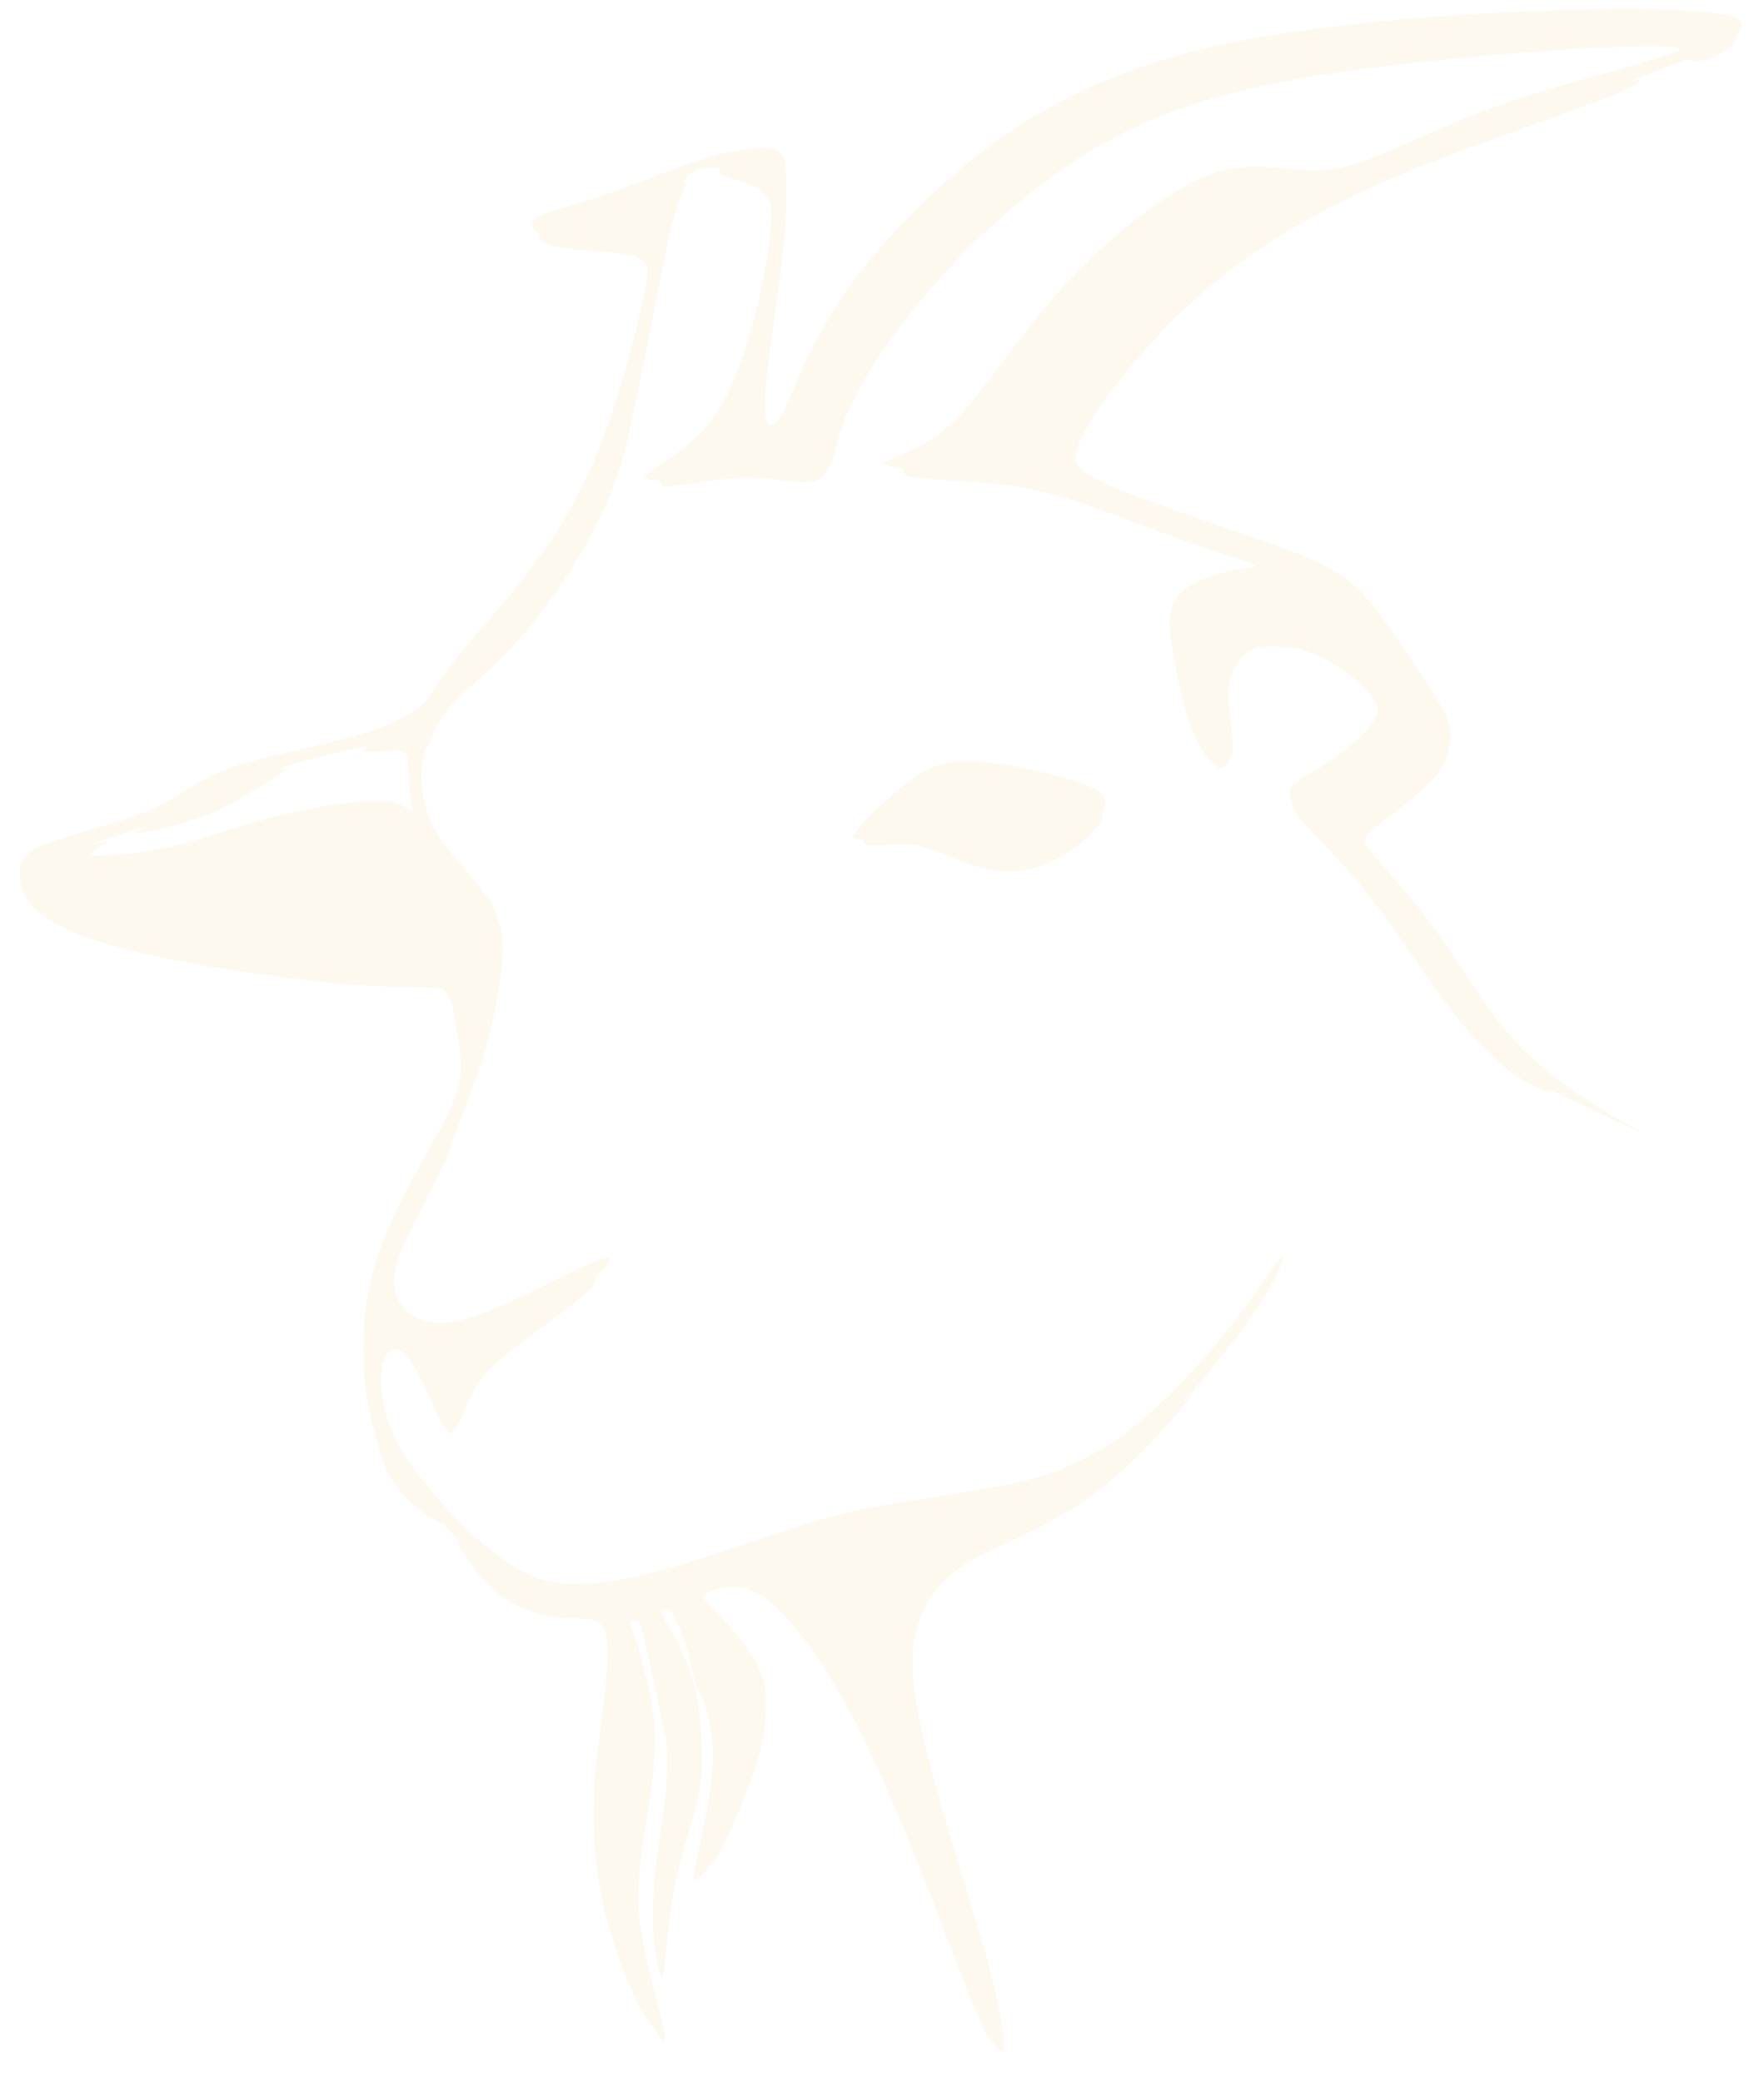
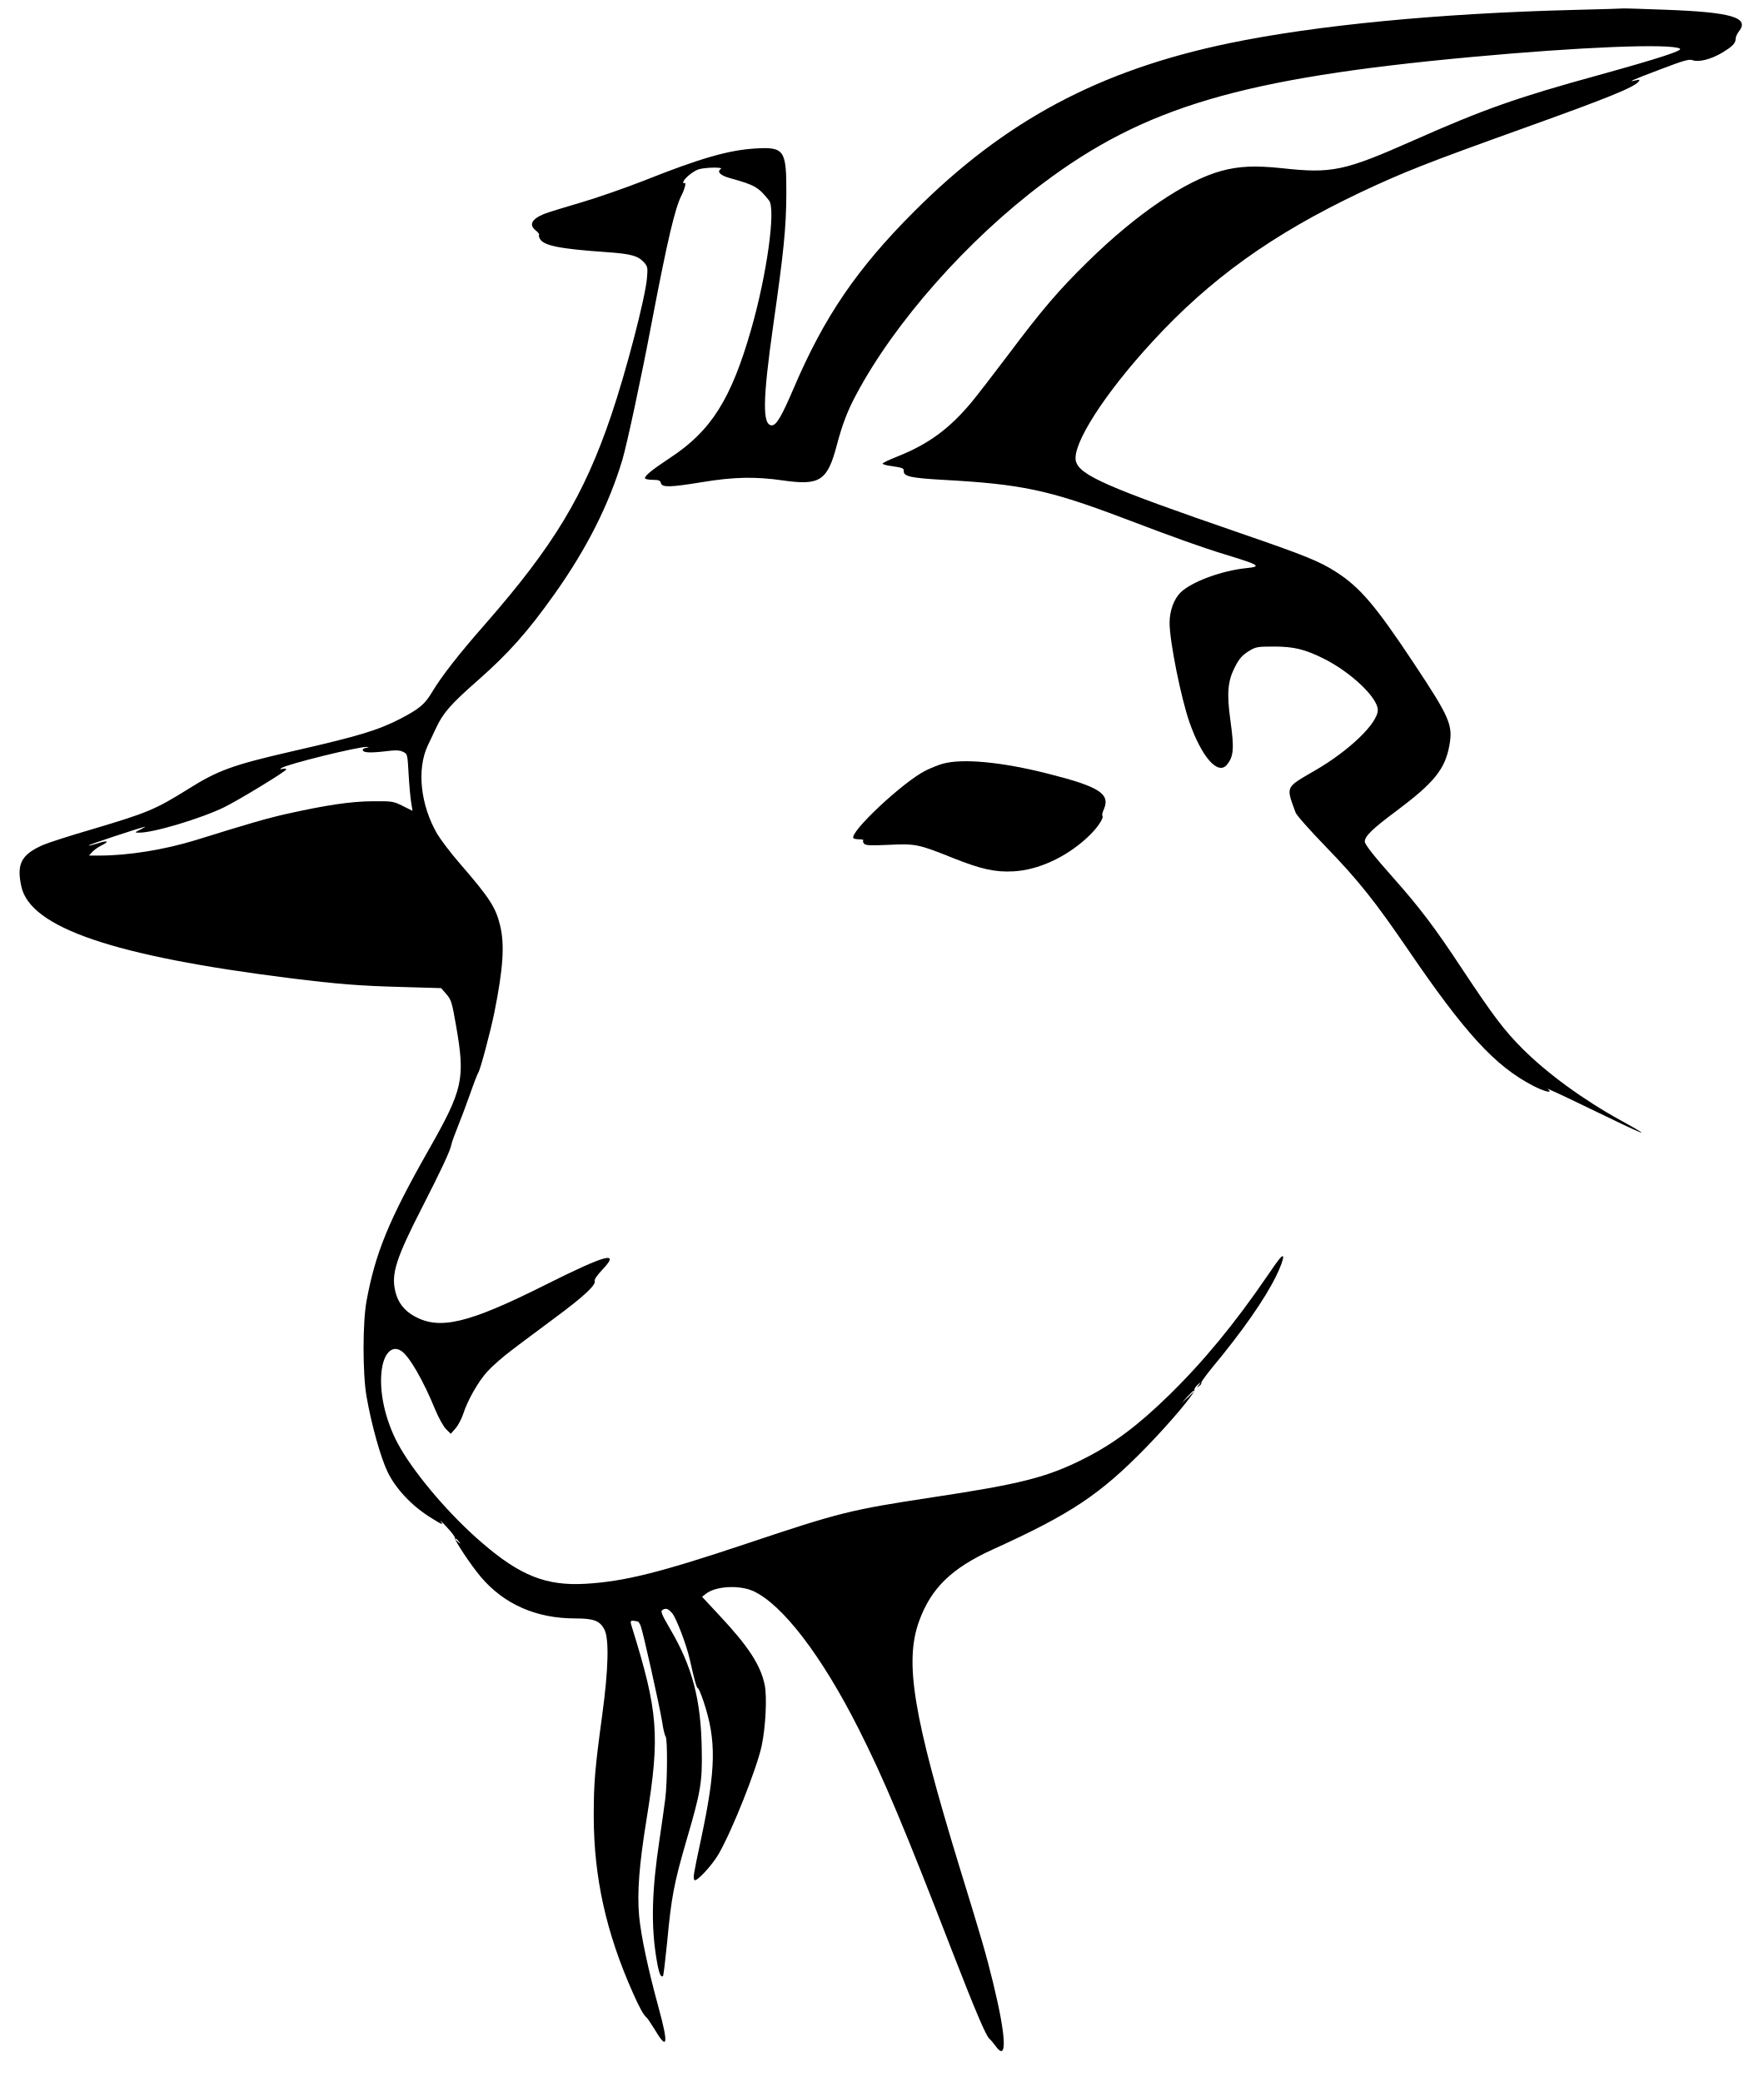
<svg xmlns="http://www.w3.org/2000/svg" version="1.0" viewBox="0 0 1084 1280" preserveAspectRatio="xMidYMid meet">
-   <g transform="translate(0,1280) scale(0.1,-0.1)" fill="#fef9ef" stroke="none">
+   <g transform="translate(0,1280) scale(0.1,-0.1)" stroke="none">
    <path d="M9675 12739 c-829 -21 -1586 -94 -2120 -205 -798 -166 -1378 -476 -1935 -1034 -352 -352 -553 -647 -740 -1085 -73 -171 -107 -230 -135 -230 -59 0 -57 155 9 619 64 449 79 594 80 806 1 269 -12 288 -192 277 -164 -10 -338 -60 -687 -199 -110 -43 -284 -104 -387 -134 -102 -30 -204 -61 -225 -70 -76 -32 -93 -67 -48 -102 13 -11 22 -22 19 -25 -3 -3 -1 -14 5 -25 22 -42 120 -62 409 -82 153 -11 193 -22 231 -63 22 -25 24 -32 18 -99 -11 -122 -127 -569 -220 -843 -167 -492 -354 -802 -777 -1285 -160 -182 -267 -320 -322 -412 -46 -78 -79 -105 -195 -166 -141 -72 -251 -106 -667 -201 -369 -85 -457 -117 -644 -235 -199 -124 -248 -144 -595 -247 -131 -38 -263 -81 -293 -94 -133 -59 -163 -116 -133 -254 54 -254 567 -429 1654 -565 290 -36 421 -47 689 -54 l238 -7 32 -37 c30 -34 35 -51 60 -196 57 -327 43 -389 -172 -767 -241 -425 -325 -629 -379 -925 -24 -131 -24 -446 0 -584 31 -178 87 -376 130 -466 50 -102 144 -203 255 -274 79 -50 92 -56 71 -28 -8 10 10 -6 38 -37 29 -31 52 -61 50 -67 -3 -15 97 -165 159 -239 143 -168 340 -255 580 -255 114 0 151 -14 179 -67 30 -56 26 -241 -13 -528 -45 -331 -52 -415 -52 -624 1 -371 75 -710 239 -1079 41 -93 66 -139 87 -157 6 -5 27 -38 48 -71 79 -134 87 -94 25 132 -65 237 -108 440 -120 564 -13 145 0 315 47 604 82 507 70 654 -91 1172 -14 43 -12 45 36 35 4 0 12 -13 18 -28 14 -36 116 -492 132 -591 6 -43 16 -82 21 -88 12 -16 11 -275 -2 -381 -6 -49 -22 -160 -35 -248 -48 -317 -54 -530 -19 -740 14 -85 26 -116 40 -103 3 4 14 96 25 205 26 280 42 364 120 632 86 293 97 354 93 551 -4 311 -58 514 -196 748 -49 84 -58 106 -47 113 23 15 36 10 62 -20 25 -31 86 -190 107 -281 28 -127 43 -180 51 -180 4 0 19 -36 34 -80 80 -241 77 -412 -15 -845 -49 -229 -50 -239 -41 -253 10 -16 109 90 149 160 85 148 233 522 264 663 25 117 34 303 19 376 -25 122 -101 238 -277 426 l-108 116 23 18 c59 48 206 56 292 17 180 -83 421 -398 648 -848 154 -305 277 -597 576 -1370 143 -368 207 -518 228 -535 7 -5 23 -25 36 -42 74 -106 68 51 -14 387 -44 179 -68 262 -206 710 -285 932 -340 1261 -249 1513 74 204 200 326 455 442 478 217 657 336 940 626 150 154 304 337 298 355 -2 6 7 19 19 30 22 19 23 19 8 -1 -14 -18 -14 -19 2 -6 10 7 16 16 13 20 -2 4 28 45 66 92 184 221 326 424 395 566 25 51 44 102 42 115 -2 18 -23 -7 -97 -116 -202 -295 -391 -525 -607 -736 -192 -187 -341 -298 -524 -390 -225 -113 -388 -154 -925 -235 -507 -77 -572 -93 -1145 -285 -535 -179 -753 -233 -990 -247 -243 -14 -403 50 -638 253 -188 161 -397 403 -500 580 -85 144 -131 326 -117 467 11 114 63 170 121 132 50 -32 135 -180 209 -360 20 -49 50 -103 66 -120 l30 -30 29 33 c16 18 36 57 46 85 28 88 93 202 150 265 30 33 96 91 147 129 50 39 171 128 267 200 180 133 256 204 246 229 -3 8 16 35 44 65 117 122 30 99 -355 -94 -466 -233 -641 -275 -796 -190 -63 34 -103 85 -119 154 -26 109 5 204 170 526 115 225 170 343 175 377 2 12 19 59 38 106 19 47 54 139 77 205 23 66 46 125 50 130 12 15 76 256 99 370 54 269 64 415 36 533 -27 113 -65 172 -248 383 -55 63 -116 144 -138 180 -104 178 -128 397 -60 544 11 22 33 70 50 106 44 95 91 149 255 293 193 170 308 299 475 534 198 279 334 549 417 825 28 95 116 503 178 832 99 519 146 720 188 799 16 31 28 77 17 71 -5 -4 -9 -2 -9 4 0 19 62 71 98 81 46 12 153 13 133 1 -26 -17 -2 -40 56 -56 155 -43 175 -55 241 -138 42 -54 -14 -457 -110 -791 -123 -430 -246 -625 -499 -791 -115 -76 -161 -114 -153 -127 3 -4 25 -8 48 -8 35 0 45 -4 49 -20 7 -28 58 -26 254 6 194 32 327 35 498 10 226 -32 272 -2 330 220 34 127 66 211 119 309 236 444 684 951 1149 1299 625 469 1221 645 2627 775 668 62 1229 85 1287 52 21 -11 -122 -58 -497 -162 -506 -139 -709 -211 -1140 -402 -426 -189 -502 -205 -810 -171 -164 17 -263 13 -373 -17 -221 -61 -523 -266 -820 -558 -179 -175 -283 -297 -492 -576 -87 -115 -187 -245 -222 -287 -136 -164 -268 -260 -455 -334 -53 -21 -95 -41 -92 -45 2 -4 26 -11 52 -14 70 -10 80 -14 78 -32 -2 -32 47 -42 240 -53 480 -26 650 -62 1098 -231 334 -127 491 -183 641 -229 210 -64 224 -73 125 -83 -153 -16 -337 -85 -403 -150 -41 -41 -67 -114 -67 -186 0 -114 70 -461 122 -611 75 -214 175 -328 230 -262 42 51 46 99 22 272 -23 166 -17 241 26 326 28 55 45 74 84 99 47 29 54 30 160 30 118 0 189 -17 301 -73 168 -83 335 -241 335 -317 0 -81 -176 -251 -388 -373 -182 -106 -177 -94 -118 -256 5 -17 89 -111 186 -211 202 -209 302 -335 507 -635 350 -513 533 -713 767 -835 71 -37 129 -50 90 -20 -10 8 100 -43 246 -114 360 -175 423 -200 205 -80 -234 129 -451 288 -604 440 -115 115 -181 203 -374 494 -165 251 -262 378 -419 555 -123 138 -178 209 -178 226 0 33 47 79 194 188 232 174 299 256 326 403 23 126 2 173 -221 509 -233 351 -329 464 -476 558 -101 65 -190 101 -588 238 -816 281 -989 356 -1011 443 -25 101 176 415 470 734 355 387 739 662 1281 919 266 125 397 177 1010 397 510 183 668 247 698 283 10 13 8 14 -18 8 -59 -15 -17 4 153 68 142 54 176 64 197 56 37 -14 113 5 182 46 64 39 83 58 83 87 0 10 9 30 20 44 67 85 -44 118 -450 133 -135 5 -252 9 -260 8 -8 -1 -145 -5 -305 -9z m-7422 -4536 c-13 -2 -23 -8 -23 -13 0 -17 40 -20 129 -10 72 9 96 9 118 -2 28 -13 28 -14 35 -138 4 -69 11 -147 16 -175 l8 -50 -60 30 c-58 29 -66 30 -186 29 -133 -1 -281 -23 -520 -76 -122 -27 -230 -58 -567 -163 -192 -59 -414 -95 -592 -95 l-64 0 19 21 c10 12 36 30 57 41 53 26 40 34 -23 13 -28 -9 -53 -15 -55 -13 -4 4 302 105 345 115 8 2 -3 -5 -25 -16 -38 -19 -39 -20 -12 -20 84 -3 384 87 527 157 94 47 380 221 380 232 0 4 -10 6 -22 3 -20 -4 -21 -3 -6 6 37 24 471 131 523 129 17 -1 16 -1 -2 -5z m5087 -3956 c0 -2 -17 -19 -37 -38 l-38 -34 34 38 c33 34 41 42 41 34z m-4519 -924 c13 -16 12 -17 -3 -4 -17 13 -22 21 -14 21 2 0 10 -8 17 -17z" />
    <path d="M5797 8105 c-27 -7 -73 -26 -104 -41 -139 -68 -478 -386 -446 -418 4 -3 20 -6 36 -6 17 0 27 -3 24 -7 -4 -3 -2 -12 5 -20 9 -11 39 -12 152 -7 164 8 183 4 397 -82 171 -68 257 -87 369 -81 152 8 322 86 453 207 62 57 107 123 93 137 -2 3 2 21 11 40 39 94 -33 138 -347 217 -283 72 -523 94 -643 61z" />
  </g>
</svg>
